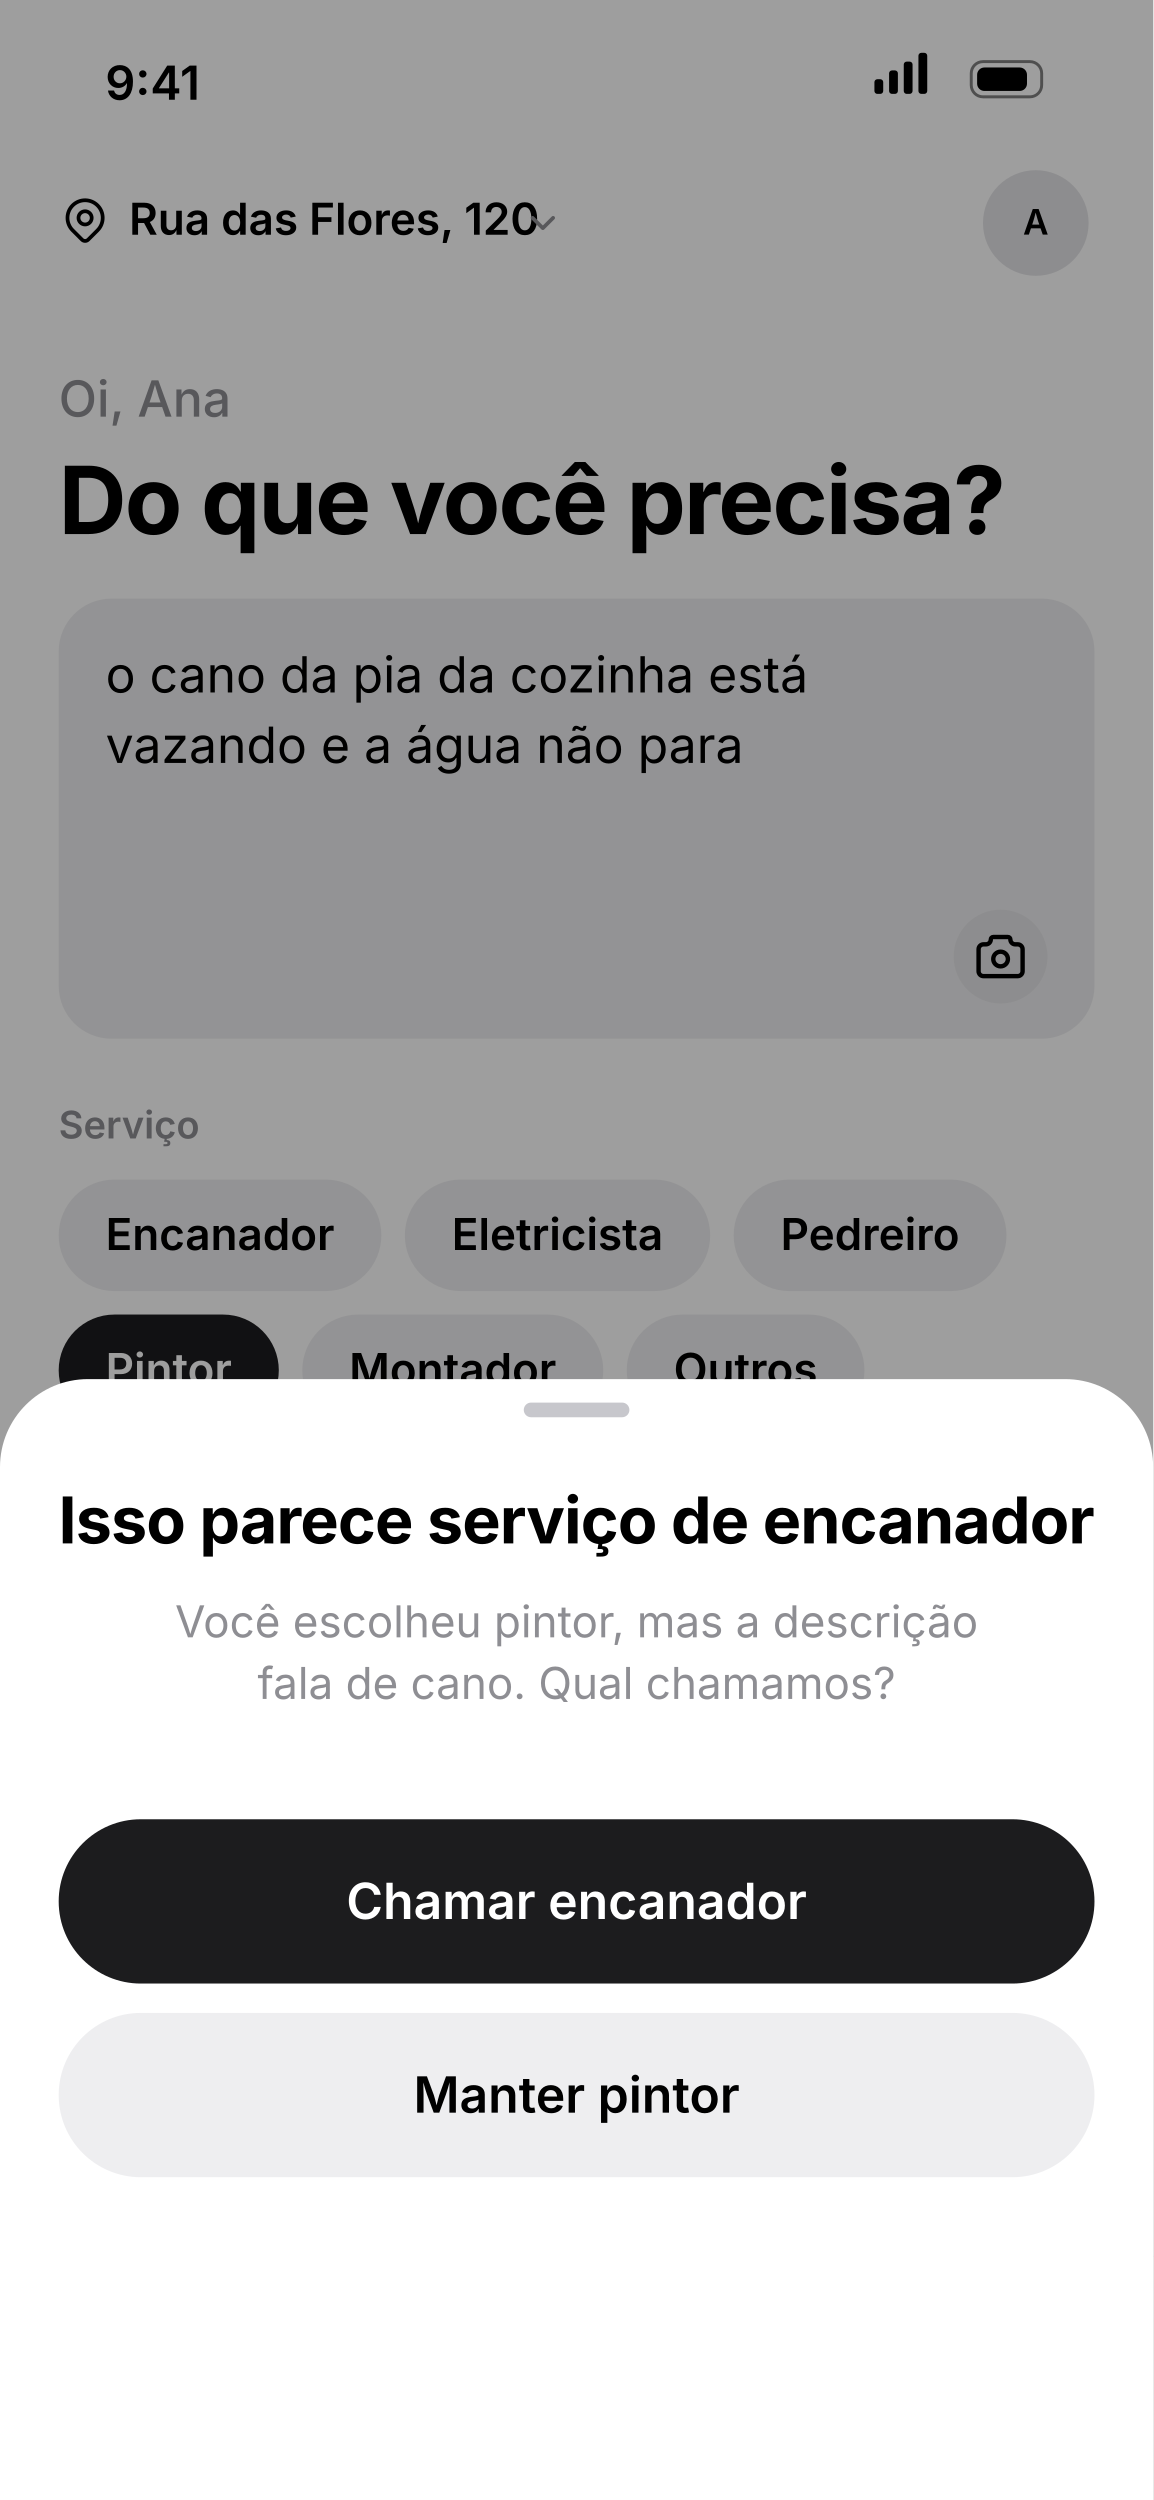
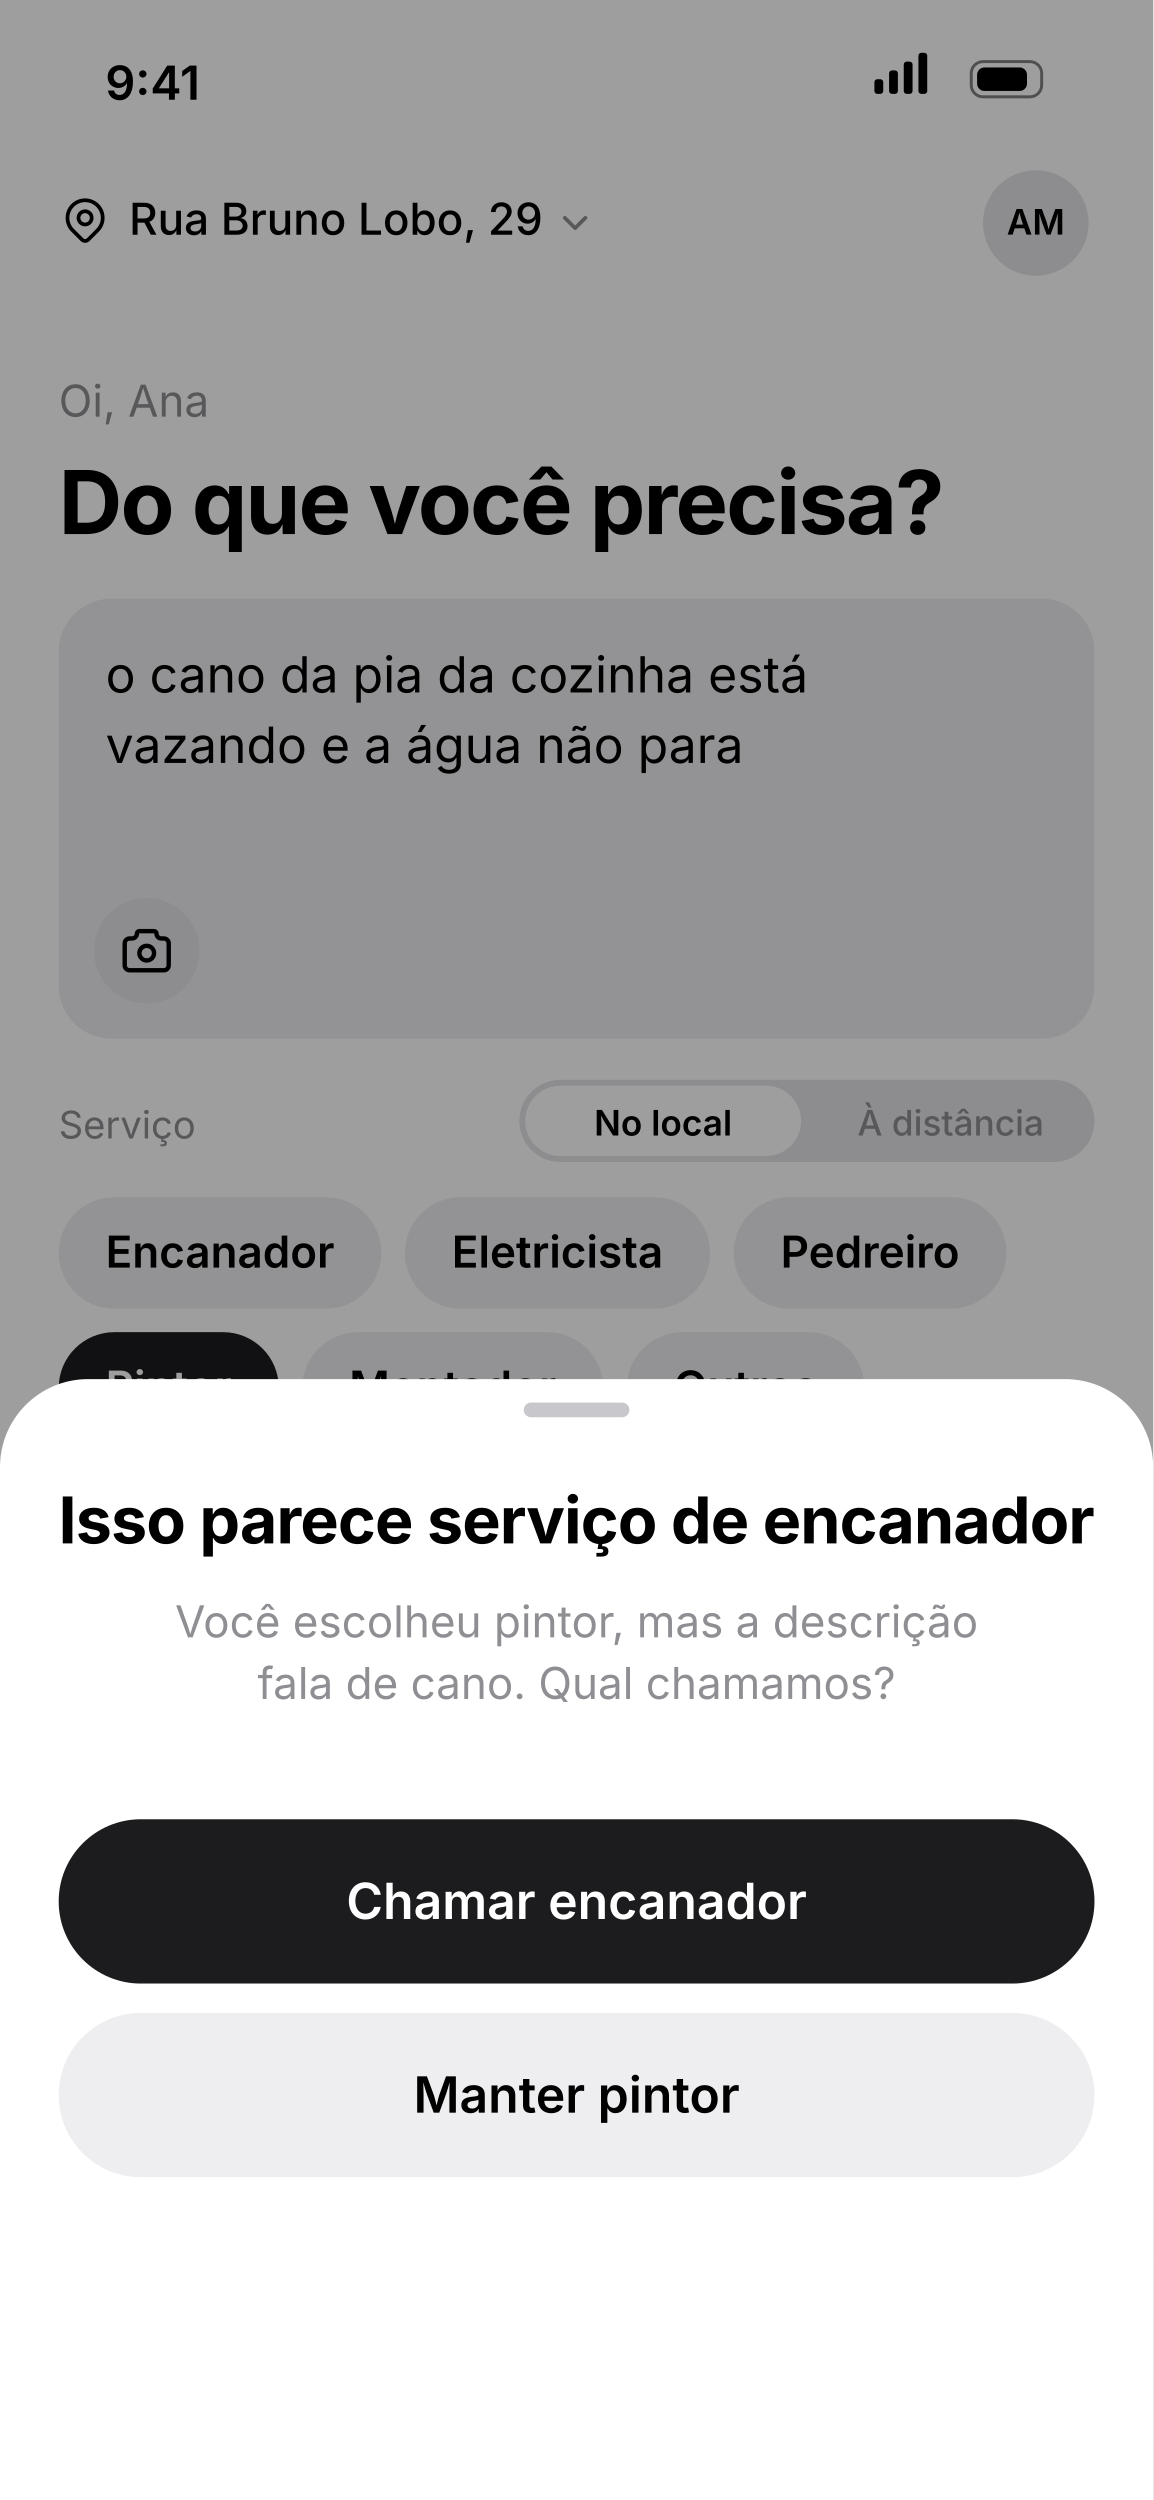
<svg xmlns="http://www.w3.org/2000/svg" width="393" height="852" viewBox="0 0 393 852" font-family="Inter, -apple-system, 'SF Pro Text', 'Helvetica Neue', sans-serif">
  <rect x="0" y="0" width="393" height="852" rx="0" fill="#FFFFFF" />
  <text x="52" y="34" font-size="16" font-weight="600" fill="#000000" text-anchor="middle">9:41</text>
  <rect x="298" y="27" width="3" height="5" rx="1" fill="#000000" />
  <rect x="303" y="24" width="3" height="8" rx="1" fill="#000000" />
  <rect x="308" y="21" width="3" height="11" rx="1" fill="#000000" />
  <rect x="313" y="18" width="3" height="14" rx="1" fill="#000000" />
  <rect x="331" y="21" width="24" height="12" rx="4" fill="none" stroke="#000000" stroke-width="1" opacity="0.5" />
  <rect x="333" y="23" width="17" height="8" rx="2.5" fill="#000000" />
  <g transform="translate(20,66) scale(0.75)" fill="none" stroke="#000000" stroke-width="1.7" stroke-linecap="round" stroke-linejoin="round">
    <path d="M12 11m-3 0a3 3 0 1 0 6 0a3 3 0 1 0 -6 0" />
    <path d="M17.657 16.657l-4.243 4.243a2 2 0 0 1 -2.827 0l-4.244 -4.243a8 8 0 1 1 11.314 0z" />
  </g>
-   <text x="44" y="80" font-size="15" font-weight="600" fill="#000000" text-anchor="start">Rua das Flores, 120</text>
-   <g transform="translate(178,69) scale(0.5833333)" fill="none" stroke="#8E8E93" stroke-width="2.2" stroke-linecap="round" stroke-linejoin="round">
+   <text x="44" y="80" font-size="15" font-weight="500" fill="#000000" text-anchor="start">Rua Bruno Lobo, 29</text>
+   <g transform="translate(189.0,69) scale(0.5833333)" fill="none" stroke="#8E8E93" stroke-width="2.2" stroke-linecap="round" stroke-linejoin="round">
    <path d="M6 9l6 6l6 -6" />
  </g>
  <circle cx="353" cy="76" r="18" fill="#E4E4E7" />
-   <text x="353" y="79.96" font-size="12" font-weight="600" fill="#000000" text-anchor="middle">A</text>
-   <text x="20" y="142" font-size="17" font-weight="500" fill="#8E8E93" text-anchor="start">Oi, Ana</text>
-   <text x="20" y="182" font-size="32" font-weight="700" fill="#000000" text-anchor="start" letter-spacing="-0.6">Do que você precisa?</text>
+   <text x="353" y="79.96" font-size="12" font-weight="600" fill="#000000" text-anchor="middle">AM</text>
+   <text x="20" y="142" font-size="15" font-weight="400" fill="#8E8E93" text-anchor="start">Oi, Ana</text>
+   <text x="20" y="182" font-size="30" font-weight="700" fill="#000000" text-anchor="start" letter-spacing="-0.6">Do que você precisa?</text>
  <rect x="20" y="204" width="353" height="150" rx="18" fill="#EEEEF0" />
  <text x="36" y="236" font-size="17" font-weight="400" fill="#000000" text-anchor="start">o cano da pia da cozinha está</text>
  <text x="36" y="260" font-size="17" font-weight="400" fill="#000000" text-anchor="start">vazando e a água não para</text>
-   <circle cx="341" cy="326" r="16" fill="#E4E4E7" />
-   <g transform="translate(331,316) scale(0.8333333)" fill="none" stroke="#000000" stroke-width="1.8" stroke-linecap="round" stroke-linejoin="round">
+   <circle cx="50" cy="324" r="18" fill="#E4E4E7" />
+   <g transform="translate(40,314) scale(0.8333333)" fill="none" stroke="#000000" stroke-width="1.8" stroke-linecap="round" stroke-linejoin="round">
    <path d="M5 7h1a2 2 0 0 0 2 -2a1 1 0 0 1 1 -1h6a1 1 0 0 1 1 1a2 2 0 0 0 2 2h1a2 2 0 0 1 2 2v9a2 2 0 0 1 -2 2h-14a2 2 0 0 1 -2 -2v-9a2 2 0 0 1 2 -2" />
    <path d="M12 13m-3 0a3 3 0 1 0 6 0a3 3 0 1 0 -6 0" />
  </g>
-   <text x="20" y="388" font-size="13" font-weight="600" fill="#8E8E93" text-anchor="start">Serviço</text>
-   <rect x="20" y="402" width="109.969" height="38" rx="19.0" fill="#EEEEF0" />
-   <text x="36" y="426.0" font-size="15" font-weight="600" fill="#000000" text-anchor="start">Encanador</text>
-   <rect x="137.969" y="402" width="104.062" height="38" rx="19.0" fill="#EEEEF0" />
-   <text x="153.969" y="426.0" font-size="15" font-weight="600" fill="#000000" text-anchor="start">Eletricista</text>
-   <rect x="250.031" y="402" width="92.984" height="38" rx="19.0" fill="#EEEEF0" />
-   <text x="266.031" y="426.0" font-size="15" font-weight="600" fill="#000000" text-anchor="start">Pedreiro</text>
-   <rect x="20" y="448" width="75.016" height="38" rx="19.0" fill="#1C1C1E" />
-   <text x="36" y="472.0" font-size="15" font-weight="600" fill="#fff" text-anchor="start">Pintor</text>
-   <rect x="103.016" y="448" width="102.578" height="38" rx="19.0" fill="#EEEEF0" />
-   <text x="119.016" y="472.0" font-size="15" font-weight="600" fill="#000000" text-anchor="start">Montador</text>
-   <rect x="213.594" y="448" width="81.016" height="38" rx="19.0" fill="#EEEEF0" />
-   <text x="229.594" y="472.0" font-size="15" font-weight="600" fill="#000000" text-anchor="start">Outros</text>
-   <circle cx="26" cy="534" r="5" fill="#34C759" />
-   <text x="38" y="539" font-size="15" font-weight="500" fill="#000000" text-anchor="start">Profissionais ativos perto de você</text>
-   <rect x="20" y="687" width="353" height="56" rx="28.0" fill="#1C1C1E" />
-   <text x="196.5" y="721.0" font-size="17" font-weight="600" fill="#fff" text-anchor="middle">Chamar pintor</text>
+   <text x="20" y="388" font-size="13" font-weight="400" fill="#8E8E93" text-anchor="start">Serviço</text>
+   <rect x="177" y="368" width="196" height="28" rx="14" fill="#E3E3E8" />
+   <rect x="179" y="370" width="94" height="24" rx="12" fill="#fff" />
+   <text x="226" y="387" font-size="12" font-weight="600" fill="#000000" text-anchor="middle">No local</text>
+   <text x="324" y="387" font-size="12" font-weight="500" fill="#8E8E93" text-anchor="middle">À distância</text>
+   <rect x="20" y="408" width="109.969" height="38" rx="19.0" fill="#EEEEF0" />
+   <text x="36" y="432.0" font-size="15" font-weight="600" fill="#000000" text-anchor="start">Encanador</text>
+   <rect x="137.969" y="408" width="104.062" height="38" rx="19.0" fill="#EEEEF0" />
+   <text x="153.969" y="432.0" font-size="15" font-weight="600" fill="#000000" text-anchor="start">Eletricista</text>
+   <rect x="250.031" y="408" width="92.984" height="38" rx="19.0" fill="#EEEEF0" />
+   <text x="266.031" y="432.0" font-size="15" font-weight="600" fill="#000000" text-anchor="start">Pedreiro</text>
+   <rect x="20" y="454" width="75.016" height="38" rx="19.0" fill="#1C1C1E" />
+   <text x="36" y="478.0" font-size="15" font-weight="600" fill="#fff" text-anchor="start">Pintor</text>
+   <rect x="103.016" y="454" width="102.578" height="38" rx="19.0" fill="#EEEEF0" />
+   <text x="119.016" y="478.0" font-size="15" font-weight="600" fill="#000000" text-anchor="start">Montador</text>
+   <rect x="213.594" y="454" width="81.016" height="38" rx="19.0" fill="#EEEEF0" />
+   <text x="229.594" y="478.0" font-size="15" font-weight="600" fill="#000000" text-anchor="start">Outros</text>
+   <rect x="20" y="696" width="353" height="56" rx="28.0" fill="#1C1C1E" />
+   <text x="196.5" y="730.0" font-size="17" font-weight="600" fill="#fff" text-anchor="middle">Chamar pintor</text>
  <rect x="0" y="769" width="393" height="83" rx="0" fill="#F9F9F9" />
  <line x1="0" y1="769" x2="393" y2="769" stroke="#D9D9DC" stroke-width="0.5" />
  <g transform="translate(53.5,778) scale(1.0)" fill="none" stroke="#000000" stroke-width="1.8" stroke-linecap="round" stroke-linejoin="round">
    <path d="M5 12l-2 0l9 -9l9 9l-2 0" />
    <path d="M5 12v7a2 2 0 0 0 2 2h10a2 2 0 0 0 2 -2v-7" />
    <path d="M9 21v-6a2 2 0 0 1 2 -2h2a2 2 0 0 1 2 2v6" />
  </g>
  <text x="65.5" y="817" font-size="11" font-weight="600" fill="#000000" text-anchor="middle">Início</text>
  <g transform="translate(184.5,778) scale(1.0)" fill="none" stroke="#8E8E93" stroke-width="1.8" stroke-linecap="round" stroke-linejoin="round">
    <path d="M12 12m-9 0a9 9 0 1 0 18 0a9 9 0 1 0 -18 0" />
    <path d="M12 7v5l3 3" />
  </g>
  <text x="196.5" y="817" font-size="11" font-weight="500" fill="#8E8E93" text-anchor="middle">Atividade</text>
  <g transform="translate(315.5,778) scale(1.0)" fill="none" stroke="#8E8E93" stroke-width="1.8" stroke-linecap="round" stroke-linejoin="round">
    <path d="M3 20l1.3 -3.9a9 8 0 1 1 3.4 2.9l-4.7 1" />
  </g>
  <text x="327.5" y="817" font-size="11" font-weight="500" fill="#8E8E93" text-anchor="middle">Mensagens</text>
  <rect x="129.5" y="843" width="134" height="5" rx="2.5" fill="#000000" />
  <rect x="0" y="0" width="393" height="852" rx="0" fill="#000" opacity="0.38" />
  <rect x="0" y="470" width="393" height="412" rx="30" fill="#fff" />
  <rect x="178.5" y="478" width="36" height="5" rx="2.5" fill="#C7C7CC" />
  <text x="196.5" y="526" font-size="22" font-weight="700" fill="#000000" text-anchor="middle" letter-spacing="-0.3">Isso parece serviço de encanador</text>
  <text x="196.5" y="558" font-size="15" font-weight="400" fill="#8E8E93" text-anchor="middle">Você escolheu pintor, mas a descrição</text>
  <text x="196.5" y="579" font-size="15" font-weight="400" fill="#8E8E93" text-anchor="middle">fala de cano. Qual chamamos?</text>
  <rect x="20" y="620" width="353" height="56" rx="28.0" fill="#1C1C1E" />
  <text x="196.5" y="654.0" font-size="17" font-weight="600" fill="#fff" text-anchor="middle">Chamar encanador</text>
  <rect x="20" y="686" width="353" height="56" rx="28.0" fill="#EEEEF0" />
  <text x="196.5" y="720.0" font-size="17" font-weight="600" fill="#000000" text-anchor="middle">Manter pintor</text>
</svg>
